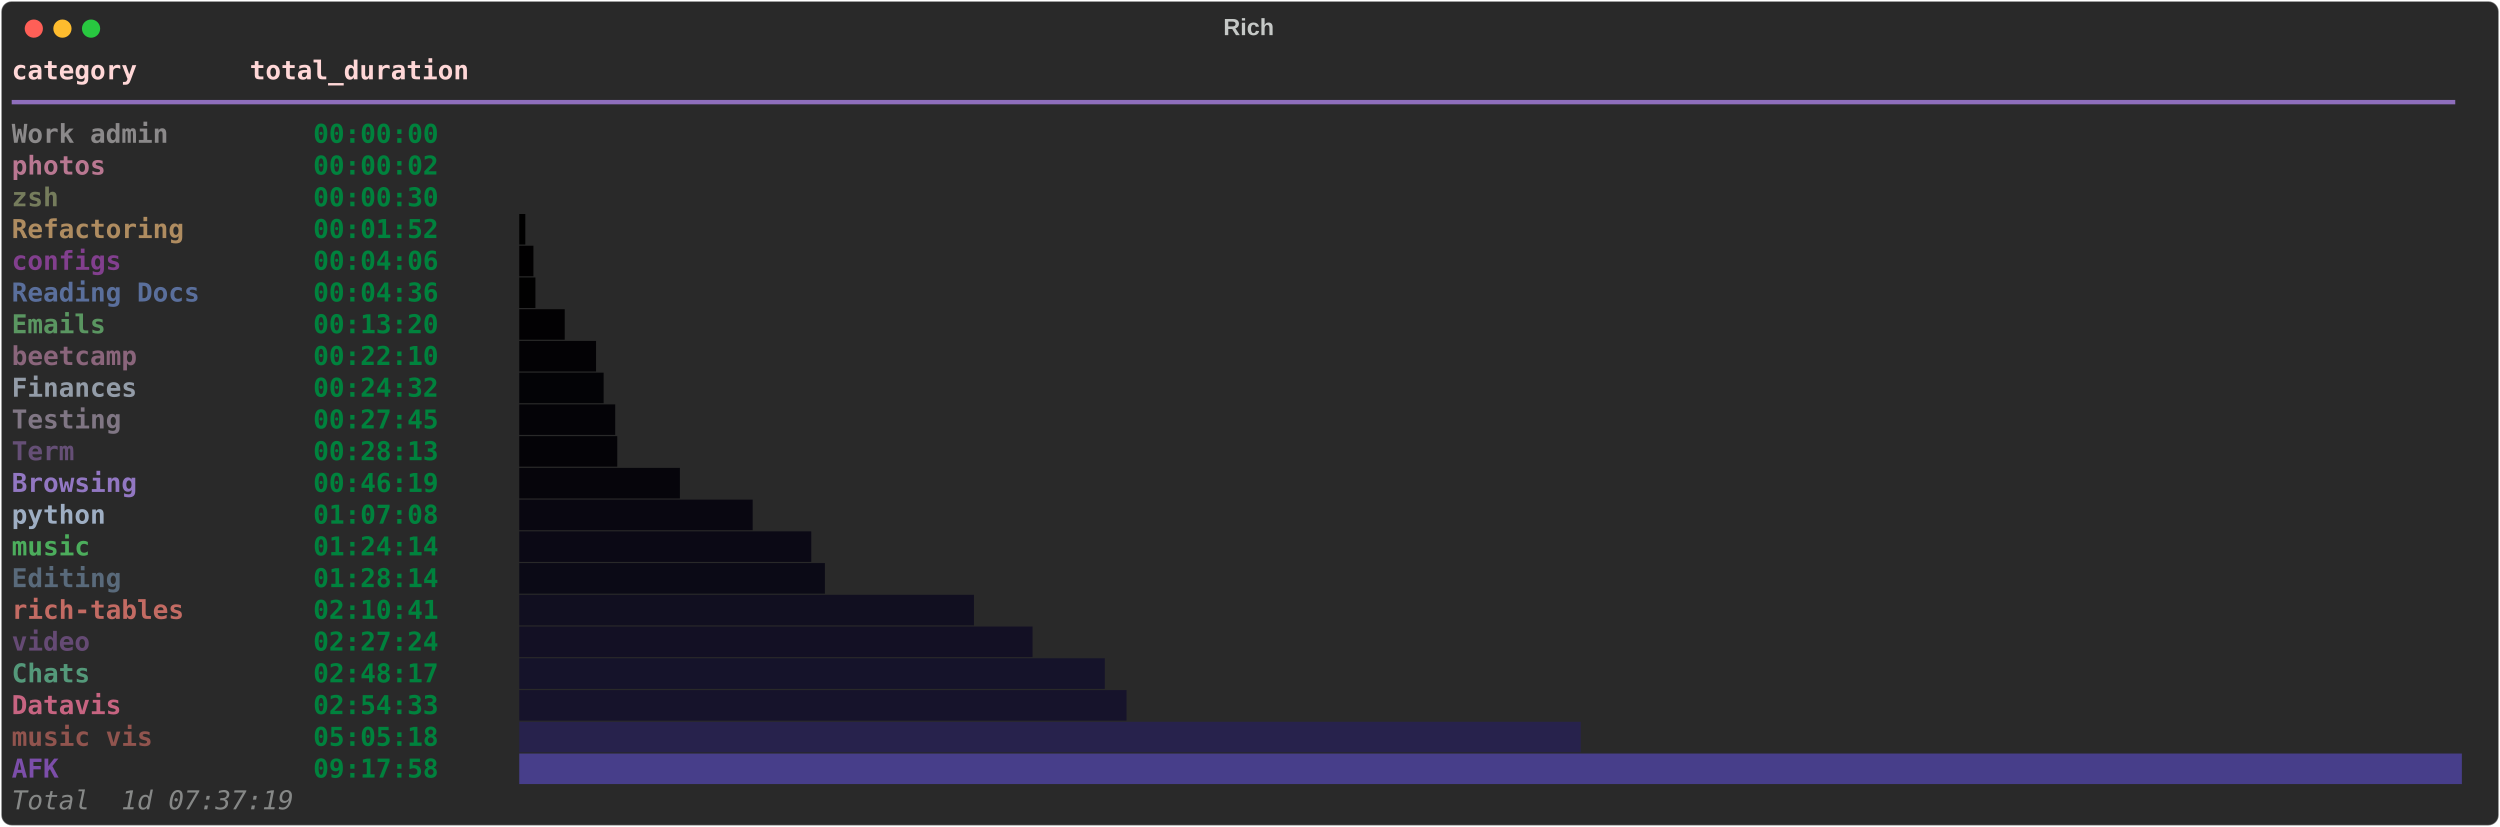
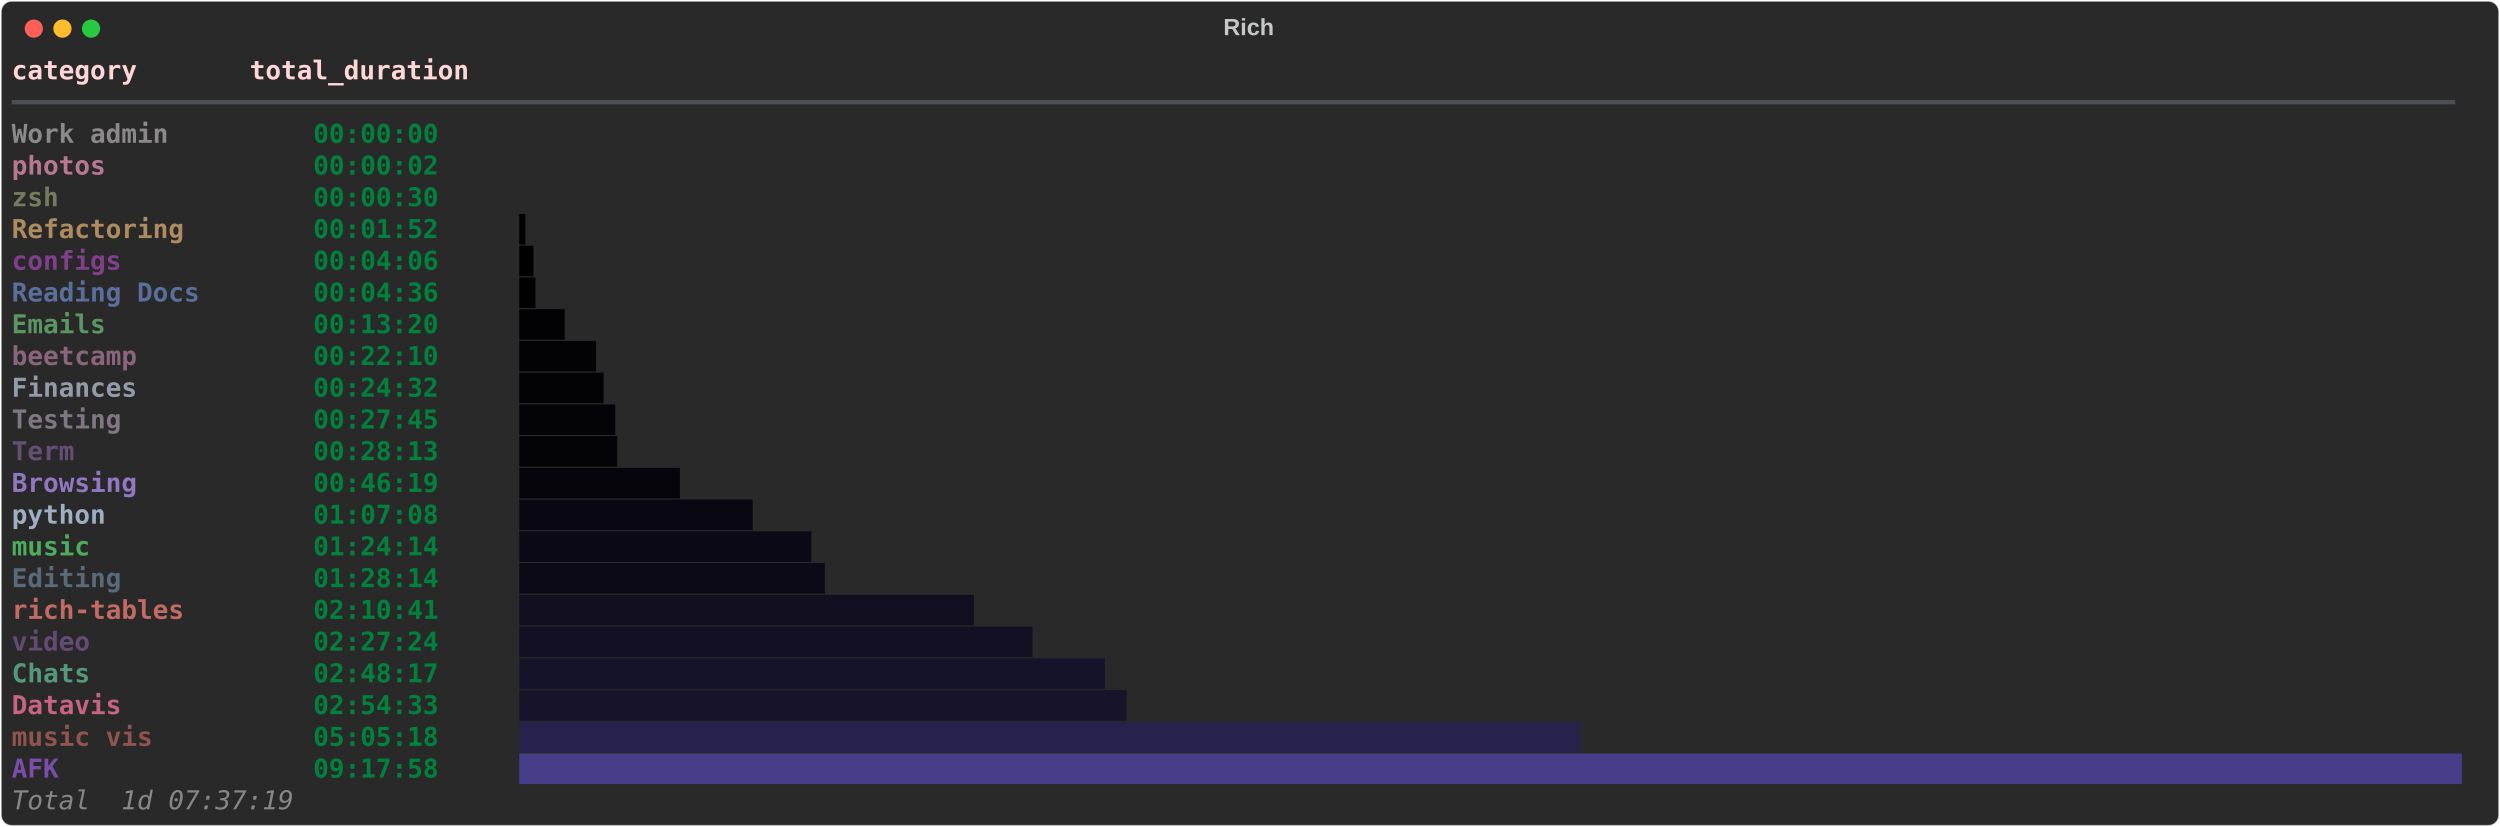
<svg xmlns="http://www.w3.org/2000/svg" class="rich-terminal" viewBox="0 0 1922 635.6">
  <style>

    @font-face {
        font-family: "Fira Code";
        src: local("FiraCode-Regular"),
                url("https://cdnjs.cloudflare.com/ajax/libs/firacode/6.2.0/woff2/FiraCode-Regular.woff2") format("woff2"),
                url("https://cdnjs.cloudflare.com/ajax/libs/firacode/6.2.0/woff/FiraCode-Regular.woff") format("woff");
        font-style: normal;
        font-weight: 400;
    }
    @font-face {
        font-family: "Fira Code";
        src: local("FiraCode-Bold"),
                url("https://cdnjs.cloudflare.com/ajax/libs/firacode/6.2.0/woff2/FiraCode-Bold.woff2") format("woff2"),
                url("https://cdnjs.cloudflare.com/ajax/libs/firacode/6.2.0/woff/FiraCode-Bold.woff") format("woff");
        font-style: bold;
        font-weight: 700;
    }

-     .terminal-2803303947-matrix {
+     .terminal-1198754501-matrix {
        font-family: Fira Code, monospace;
        font-size: 20px;
        line-height: 24.4px;
        font-variant-east-asian: full-width;
    }

-     .terminal-2803303947-title {
+     .terminal-1198754501-title {
        font-size: 18px;
        font-weight: bold;
        font-family: arial;
    }

-     .terminal-2803303947-r1 { fill: #ffd7d7;font-weight: bold }
- .terminal-2803303947-r2 { fill: #8e6ebc }
- .terminal-2803303947-r3 { fill: #c5c8c6 }
- .terminal-2803303947-r4 { fill: #8b898a;font-weight: bold }
- .terminal-2803303947-r5 { fill: #00823d;font-weight: bold }
- .terminal-2803303947-r6 { fill: #000000 }
- .terminal-2803303947-r7 { fill: #b97791;font-weight: bold }
- .terminal-2803303947-r8 { fill: #757c5c;font-weight: bold }
- .terminal-2803303947-r9 { fill: #af8c60;font-weight: bold }
- .terminal-2803303947-r10 { fill: #823f8e;font-weight: bold }
- .terminal-2803303947-r11 { fill: #010001 }
- .terminal-2803303947-r12 { fill: #5a6f9c;font-weight: bold }
- .terminal-2803303947-r13 { fill: #010101 }
- .terminal-2803303947-r14 { fill: #5a9661;font-weight: bold }
- .terminal-2803303947-r15 { fill: #020103 }
- .terminal-2803303947-r16 { fill: #8a657b;font-weight: bold }
- .terminal-2803303947-r17 { fill: #030205 }
- .terminal-2803303947-r18 { fill: #939ca8;font-weight: bold }
- .terminal-2803303947-r19 { fill: #030306 }
- .terminal-2803303947-r20 { fill: #807684;font-weight: bold }
- .terminal-2803303947-r21 { fill: #040307 }
- .terminal-2803303947-r22 { fill: #654f76;font-weight: bold }
- .terminal-2803303947-r23 { fill: #9277c2;font-weight: bold }
- .terminal-2803303947-r24 { fill: #06050b }
- .terminal-2803303947-r25 { fill: #9eaec3;font-weight: bold }
- .terminal-2803303947-r26 { fill: #090711 }
- .terminal-2803303947-r27 { fill: #4cad5c;font-weight: bold }
- .terminal-2803303947-r28 { fill: #0b0915 }
- .terminal-2803303947-r29 { fill: #596a7b;font-weight: bold }
- .terminal-2803303947-r30 { fill: #0b0a16 }
- .terminal-2803303947-r31 { fill: #c36b63;font-weight: bold }
- .terminal-2803303947-r32 { fill: #110f20 }
- .terminal-2803303947-r33 { fill: #654a74;font-weight: bold }
- .terminal-2803303947-r34 { fill: #131024 }
- .terminal-2803303947-r35 { fill: #54997a;font-weight: bold }
- .terminal-2803303947-r36 { fill: #15132a }
- .terminal-2803303947-r37 { fill: #c76481;font-weight: bold }
- .terminal-2803303947-r38 { fill: #16132b }
- .terminal-2803303947-r39 { fill: #91544e;font-weight: bold }
- .terminal-2803303947-r40 { fill: #27224c }
- .terminal-2803303947-r41 { fill: #7c4eaa;font-weight: bold }
- .terminal-2803303947-r42 { fill: #473e8a }
- .terminal-2803303947-r43 { fill: #868887;font-style: italic; }
+     .terminal-1198754501-r1 { fill: #ffd7d7;font-weight: bold }
+ .terminal-1198754501-r2 { fill: #4b4e55 }
+ .terminal-1198754501-r3 { fill: #c5c8c6 }
+ .terminal-1198754501-r4 { fill: #8b898a;font-weight: bold }
+ .terminal-1198754501-r5 { fill: #00823d;font-weight: bold }
+ .terminal-1198754501-r6 { fill: #000000 }
+ .terminal-1198754501-r7 { fill: #b97791;font-weight: bold }
+ .terminal-1198754501-r8 { fill: #757c5c;font-weight: bold }
+ .terminal-1198754501-r9 { fill: #af8c60;font-weight: bold }
+ .terminal-1198754501-r10 { fill: #823f8e;font-weight: bold }
+ .terminal-1198754501-r11 { fill: #010001 }
+ .terminal-1198754501-r12 { fill: #5a6f9c;font-weight: bold }
+ .terminal-1198754501-r13 { fill: #010101 }
+ .terminal-1198754501-r14 { fill: #5a9661;font-weight: bold }
+ .terminal-1198754501-r15 { fill: #020103 }
+ .terminal-1198754501-r16 { fill: #8a657b;font-weight: bold }
+ .terminal-1198754501-r17 { fill: #030205 }
+ .terminal-1198754501-r18 { fill: #939ca8;font-weight: bold }
+ .terminal-1198754501-r19 { fill: #030306 }
+ .terminal-1198754501-r20 { fill: #807684;font-weight: bold }
+ .terminal-1198754501-r21 { fill: #040307 }
+ .terminal-1198754501-r22 { fill: #654f76;font-weight: bold }
+ .terminal-1198754501-r23 { fill: #9277c2;font-weight: bold }
+ .terminal-1198754501-r24 { fill: #06050b }
+ .terminal-1198754501-r25 { fill: #9eaec3;font-weight: bold }
+ .terminal-1198754501-r26 { fill: #090711 }
+ .terminal-1198754501-r27 { fill: #4cad5c;font-weight: bold }
+ .terminal-1198754501-r28 { fill: #0b0915 }
+ .terminal-1198754501-r29 { fill: #596a7b;font-weight: bold }
+ .terminal-1198754501-r30 { fill: #0b0a16 }
+ .terminal-1198754501-r31 { fill: #c36b63;font-weight: bold }
+ .terminal-1198754501-r32 { fill: #110f20 }
+ .terminal-1198754501-r33 { fill: #654a74;font-weight: bold }
+ .terminal-1198754501-r34 { fill: #131024 }
+ .terminal-1198754501-r35 { fill: #54997a;font-weight: bold }
+ .terminal-1198754501-r36 { fill: #15132a }
+ .terminal-1198754501-r37 { fill: #c76481;font-weight: bold }
+ .terminal-1198754501-r38 { fill: #16132b }
+ .terminal-1198754501-r39 { fill: #91544e;font-weight: bold }
+ .terminal-1198754501-r40 { fill: #27224c }
+ .terminal-1198754501-r41 { fill: #7c4eaa;font-weight: bold }
+ .terminal-1198754501-r42 { fill: #473e8a }
+ .terminal-1198754501-r43 { fill: #868887;font-style: italic; }
    </style>
  <defs>
-     <clipPath id="terminal-2803303947-clip-terminal">
+     <clipPath id="terminal-1198754501-clip-terminal">
      <rect x="0" y="0" width="1902.2" height="584.6" />
    </clipPath>
-     <clipPath id="terminal-2803303947-line-0">
+     <clipPath id="terminal-1198754501-line-0">
      <rect x="0" y="1.5" width="1903.2" height="24.65" />
    </clipPath>
-     <clipPath id="terminal-2803303947-line-1">
+     <clipPath id="terminal-1198754501-line-1">
      <rect x="0" y="25.9" width="1903.2" height="24.65" />
    </clipPath>
-     <clipPath id="terminal-2803303947-line-2">
+     <clipPath id="terminal-1198754501-line-2">
      <rect x="0" y="50.3" width="1903.2" height="24.65" />
    </clipPath>
-     <clipPath id="terminal-2803303947-line-3">
+     <clipPath id="terminal-1198754501-line-3">
      <rect x="0" y="74.7" width="1903.2" height="24.65" />
    </clipPath>
-     <clipPath id="terminal-2803303947-line-4">
+     <clipPath id="terminal-1198754501-line-4">
      <rect x="0" y="99.1" width="1903.2" height="24.65" />
    </clipPath>
-     <clipPath id="terminal-2803303947-line-5">
+     <clipPath id="terminal-1198754501-line-5">
      <rect x="0" y="123.5" width="1903.2" height="24.65" />
    </clipPath>
-     <clipPath id="terminal-2803303947-line-6">
+     <clipPath id="terminal-1198754501-line-6">
      <rect x="0" y="147.9" width="1903.2" height="24.65" />
    </clipPath>
-     <clipPath id="terminal-2803303947-line-7">
+     <clipPath id="terminal-1198754501-line-7">
      <rect x="0" y="172.3" width="1903.2" height="24.65" />
    </clipPath>
-     <clipPath id="terminal-2803303947-line-8">
+     <clipPath id="terminal-1198754501-line-8">
      <rect x="0" y="196.7" width="1903.2" height="24.65" />
    </clipPath>
-     <clipPath id="terminal-2803303947-line-9">
+     <clipPath id="terminal-1198754501-line-9">
      <rect x="0" y="221.1" width="1903.2" height="24.65" />
    </clipPath>
-     <clipPath id="terminal-2803303947-line-10">
+     <clipPath id="terminal-1198754501-line-10">
      <rect x="0" y="245.5" width="1903.2" height="24.65" />
    </clipPath>
-     <clipPath id="terminal-2803303947-line-11">
+     <clipPath id="terminal-1198754501-line-11">
      <rect x="0" y="269.9" width="1903.2" height="24.65" />
    </clipPath>
-     <clipPath id="terminal-2803303947-line-12">
+     <clipPath id="terminal-1198754501-line-12">
      <rect x="0" y="294.3" width="1903.2" height="24.65" />
    </clipPath>
-     <clipPath id="terminal-2803303947-line-13">
+     <clipPath id="terminal-1198754501-line-13">
      <rect x="0" y="318.7" width="1903.2" height="24.65" />
    </clipPath>
-     <clipPath id="terminal-2803303947-line-14">
+     <clipPath id="terminal-1198754501-line-14">
      <rect x="0" y="343.1" width="1903.2" height="24.65" />
    </clipPath>
-     <clipPath id="terminal-2803303947-line-15">
+     <clipPath id="terminal-1198754501-line-15">
      <rect x="0" y="367.5" width="1903.2" height="24.65" />
    </clipPath>
-     <clipPath id="terminal-2803303947-line-16">
+     <clipPath id="terminal-1198754501-line-16">
      <rect x="0" y="391.9" width="1903.2" height="24.65" />
    </clipPath>
-     <clipPath id="terminal-2803303947-line-17">
+     <clipPath id="terminal-1198754501-line-17">
      <rect x="0" y="416.3" width="1903.2" height="24.65" />
    </clipPath>
-     <clipPath id="terminal-2803303947-line-18">
+     <clipPath id="terminal-1198754501-line-18">
      <rect x="0" y="440.7" width="1903.2" height="24.65" />
    </clipPath>
-     <clipPath id="terminal-2803303947-line-19">
+     <clipPath id="terminal-1198754501-line-19">
      <rect x="0" y="465.1" width="1903.2" height="24.65" />
    </clipPath>
-     <clipPath id="terminal-2803303947-line-20">
+     <clipPath id="terminal-1198754501-line-20">
      <rect x="0" y="489.5" width="1903.2" height="24.65" />
    </clipPath>
-     <clipPath id="terminal-2803303947-line-21">
+     <clipPath id="terminal-1198754501-line-21">
      <rect x="0" y="513.9" width="1903.2" height="24.65" />
    </clipPath>
-     <clipPath id="terminal-2803303947-line-22">
+     <clipPath id="terminal-1198754501-line-22">
      <rect x="0" y="538.3" width="1903.2" height="24.65" />
    </clipPath>
  </defs>
  <rect fill="#292929" stroke="rgba(255,255,255,0.35)" stroke-width="1" x="1" y="1" width="1920" height="633.6" rx="8" />
-   <text class="terminal-2803303947-title" fill="#c5c8c6" text-anchor="middle" x="960" y="27">Rich</text>
+   <text class="terminal-1198754501-title" fill="#c5c8c6" text-anchor="middle" x="960" y="27">Rich</text>
  <g transform="translate(26,22)">
    <circle cx="0" cy="0" r="7" fill="#ff5f57" />
    <circle cx="22" cy="0" r="7" fill="#febc2e" />
    <circle cx="44" cy="0" r="7" fill="#28c840" />
  </g>
-   <g transform="translate(9, 41)" clip-path="url(#terminal-2803303947-clip-terminal)">
-     <g class="terminal-2803303947-matrix">
-       <text class="terminal-2803303947-r1" x="0" y="20" textLength="146.4" clip-path="url(#terminal-2803303947-line-0)">category    </text>
-       <text class="terminal-2803303947-r1" x="183" y="20" textLength="170.8" clip-path="url(#terminal-2803303947-line-0)">total_duration</text>
-       <text class="terminal-2803303947-r3" x="1903.2" y="20" textLength="12.2" clip-path="url(#terminal-2803303947-line-0)">
- </text>
-       <text class="terminal-2803303947-r2" x="0" y="44.4" textLength="1903.2" clip-path="url(#terminal-2803303947-line-1)">━━━━━━━━━━━━━━━━━━━━━━━━━━━━━━━━━━━━━━━━━━━━━━━━━━━━━━━━━━━━━━━━━━━━━━━━━━━━━━━━━━━━━━━━━━━━━━━━━━━━━━━━━━━━━━━━━━━━━━━━━━━━━━━━━━━━━━━━━━━━━━━━━━━━━━━━━━━━</text>
-       <text class="terminal-2803303947-r3" x="1903.2" y="44.4" textLength="12.2" clip-path="url(#terminal-2803303947-line-1)">
- </text>
-       <text class="terminal-2803303947-r4" x="0" y="68.8" textLength="122" clip-path="url(#terminal-2803303947-line-2)">Work admin</text>
-       <text class="terminal-2803303947-r5" x="231.8" y="68.8" textLength="97.6" clip-path="url(#terminal-2803303947-line-2)">00:00:00</text>
-       <text class="terminal-2803303947-r3" x="1903.2" y="68.8" textLength="12.2" clip-path="url(#terminal-2803303947-line-2)">
- </text>
-       <text class="terminal-2803303947-r7" x="0" y="93.2" textLength="73.2" clip-path="url(#terminal-2803303947-line-3)">photos</text>
-       <text class="terminal-2803303947-r5" x="231.8" y="93.2" textLength="97.6" clip-path="url(#terminal-2803303947-line-3)">00:00:02</text>
-       <text class="terminal-2803303947-r3" x="1903.2" y="93.2" textLength="12.2" clip-path="url(#terminal-2803303947-line-3)">
- </text>
-       <text class="terminal-2803303947-r8" x="0" y="117.6" textLength="36.6" clip-path="url(#terminal-2803303947-line-4)">zsh</text>
-       <text class="terminal-2803303947-r5" x="231.8" y="117.6" textLength="97.6" clip-path="url(#terminal-2803303947-line-4)">00:00:30</text>
-       <text class="terminal-2803303947-r3" x="1903.2" y="117.6" textLength="12.2" clip-path="url(#terminal-2803303947-line-4)">
- </text>
-       <text class="terminal-2803303947-r9" x="0" y="142" textLength="134.2" clip-path="url(#terminal-2803303947-line-5)">Refactoring</text>
-       <text class="terminal-2803303947-r5" x="231.8" y="142" textLength="97.6" clip-path="url(#terminal-2803303947-line-5)">00:01:52</text>
-       <text class="terminal-2803303947-r6" x="390.4" y="142" textLength="1512.8" clip-path="url(#terminal-2803303947-line-5)">▍                                                                                                                           </text>
-       <text class="terminal-2803303947-r3" x="1903.2" y="142" textLength="12.2" clip-path="url(#terminal-2803303947-line-5)">
- </text>
-       <text class="terminal-2803303947-r10" x="0" y="166.4" textLength="85.4" clip-path="url(#terminal-2803303947-line-6)">configs</text>
-       <text class="terminal-2803303947-r5" x="231.8" y="166.4" textLength="97.6" clip-path="url(#terminal-2803303947-line-6)">00:04:06</text>
-       <text class="terminal-2803303947-r11" x="390.4" y="166.4" textLength="1512.8" clip-path="url(#terminal-2803303947-line-6)">▉                                                                                                                           </text>
-       <text class="terminal-2803303947-r3" x="1903.2" y="166.4" textLength="12.2" clip-path="url(#terminal-2803303947-line-6)">
- </text>
-       <text class="terminal-2803303947-r12" x="0" y="190.8" textLength="146.4" clip-path="url(#terminal-2803303947-line-7)">Reading Docs</text>
-       <text class="terminal-2803303947-r5" x="231.8" y="190.8" textLength="97.6" clip-path="url(#terminal-2803303947-line-7)">00:04:36</text>
-       <text class="terminal-2803303947-r13" x="390.4" y="190.8" textLength="1512.8" clip-path="url(#terminal-2803303947-line-7)">█                                                                                                                           </text>
-       <text class="terminal-2803303947-r3" x="1903.2" y="190.8" textLength="12.2" clip-path="url(#terminal-2803303947-line-7)">
- </text>
-       <text class="terminal-2803303947-r14" x="0" y="215.2" textLength="73.2" clip-path="url(#terminal-2803303947-line-8)">Emails</text>
-       <text class="terminal-2803303947-r5" x="231.8" y="215.2" textLength="97.6" clip-path="url(#terminal-2803303947-line-8)">00:13:20</text>
-       <text class="terminal-2803303947-r15" x="390.4" y="215.2" textLength="1512.8" clip-path="url(#terminal-2803303947-line-8)">██▉                                                                                                                         </text>
-       <text class="terminal-2803303947-r3" x="1903.2" y="215.2" textLength="12.2" clip-path="url(#terminal-2803303947-line-8)">
- </text>
-       <text class="terminal-2803303947-r16" x="0" y="239.6" textLength="97.6" clip-path="url(#terminal-2803303947-line-9)">beetcamp</text>
-       <text class="terminal-2803303947-r5" x="231.8" y="239.6" textLength="97.6" clip-path="url(#terminal-2803303947-line-9)">00:22:10</text>
-       <text class="terminal-2803303947-r17" x="390.4" y="239.6" textLength="1512.8" clip-path="url(#terminal-2803303947-line-9)">████▉                                                                                                                       </text>
-       <text class="terminal-2803303947-r3" x="1903.2" y="239.6" textLength="12.2" clip-path="url(#terminal-2803303947-line-9)">
- </text>
-       <text class="terminal-2803303947-r18" x="0" y="264" textLength="97.6" clip-path="url(#terminal-2803303947-line-10)">Finances</text>
-       <text class="terminal-2803303947-r5" x="231.8" y="264" textLength="97.6" clip-path="url(#terminal-2803303947-line-10)">00:24:32</text>
-       <text class="terminal-2803303947-r19" x="390.4" y="264" textLength="1512.8" clip-path="url(#terminal-2803303947-line-10)">█████▍                                                                                                                      </text>
-       <text class="terminal-2803303947-r3" x="1903.2" y="264" textLength="12.2" clip-path="url(#terminal-2803303947-line-10)">
- </text>
-       <text class="terminal-2803303947-r20" x="0" y="288.4" textLength="85.4" clip-path="url(#terminal-2803303947-line-11)">Testing</text>
-       <text class="terminal-2803303947-r5" x="231.8" y="288.4" textLength="97.6" clip-path="url(#terminal-2803303947-line-11)">00:27:45</text>
-       <text class="terminal-2803303947-r21" x="390.4" y="288.4" textLength="1512.8" clip-path="url(#terminal-2803303947-line-11)">██████▏                                                                                                                     </text>
-       <text class="terminal-2803303947-r3" x="1903.2" y="288.4" textLength="12.2" clip-path="url(#terminal-2803303947-line-11)">
- </text>
-       <text class="terminal-2803303947-r22" x="0" y="312.8" textLength="48.8" clip-path="url(#terminal-2803303947-line-12)">Term</text>
-       <text class="terminal-2803303947-r5" x="231.8" y="312.8" textLength="97.6" clip-path="url(#terminal-2803303947-line-12)">00:28:13</text>
-       <text class="terminal-2803303947-r21" x="390.4" y="312.8" textLength="1512.8" clip-path="url(#terminal-2803303947-line-12)">██████▎                                                                                                                     </text>
-       <text class="terminal-2803303947-r3" x="1903.2" y="312.8" textLength="12.2" clip-path="url(#terminal-2803303947-line-12)">
- </text>
-       <text class="terminal-2803303947-r23" x="0" y="337.2" textLength="97.6" clip-path="url(#terminal-2803303947-line-13)">Browsing</text>
-       <text class="terminal-2803303947-r5" x="231.8" y="337.2" textLength="97.6" clip-path="url(#terminal-2803303947-line-13)">00:46:19</text>
-       <text class="terminal-2803303947-r24" x="390.4" y="337.2" textLength="1512.8" clip-path="url(#terminal-2803303947-line-13)">██████████▎                                                                                                                 </text>
-       <text class="terminal-2803303947-r3" x="1903.2" y="337.2" textLength="12.2" clip-path="url(#terminal-2803303947-line-13)">
- </text>
-       <text class="terminal-2803303947-r25" x="0" y="361.6" textLength="73.2" clip-path="url(#terminal-2803303947-line-14)">python</text>
-       <text class="terminal-2803303947-r5" x="231.8" y="361.6" textLength="97.6" clip-path="url(#terminal-2803303947-line-14)">01:07:08</text>
-       <text class="terminal-2803303947-r26" x="390.4" y="361.6" textLength="1512.8" clip-path="url(#terminal-2803303947-line-14)">██████████████▉                                                                                                             </text>
-       <text class="terminal-2803303947-r3" x="1903.2" y="361.6" textLength="12.2" clip-path="url(#terminal-2803303947-line-14)">
- </text>
-       <text class="terminal-2803303947-r27" x="0" y="386" textLength="61" clip-path="url(#terminal-2803303947-line-15)">music</text>
-       <text class="terminal-2803303947-r5" x="231.8" y="386" textLength="97.6" clip-path="url(#terminal-2803303947-line-15)">01:24:14</text>
-       <text class="terminal-2803303947-r28" x="390.4" y="386" textLength="1512.8" clip-path="url(#terminal-2803303947-line-15)">██████████████████▋                                                                                                         </text>
-       <text class="terminal-2803303947-r3" x="1903.2" y="386" textLength="12.2" clip-path="url(#terminal-2803303947-line-15)">
- </text>
-       <text class="terminal-2803303947-r29" x="0" y="410.4" textLength="85.4" clip-path="url(#terminal-2803303947-line-16)">Editing</text>
-       <text class="terminal-2803303947-r5" x="231.8" y="410.4" textLength="97.6" clip-path="url(#terminal-2803303947-line-16)">01:28:14</text>
-       <text class="terminal-2803303947-r30" x="390.4" y="410.4" textLength="1512.8" clip-path="url(#terminal-2803303947-line-16)">███████████████████▌                                                                                                        </text>
-       <text class="terminal-2803303947-r3" x="1903.2" y="410.4" textLength="12.2" clip-path="url(#terminal-2803303947-line-16)">
- </text>
-       <text class="terminal-2803303947-r31" x="0" y="434.8" textLength="134.2" clip-path="url(#terminal-2803303947-line-17)">rich-tables</text>
-       <text class="terminal-2803303947-r5" x="231.8" y="434.8" textLength="97.6" clip-path="url(#terminal-2803303947-line-17)">02:10:41</text>
-       <text class="terminal-2803303947-r32" x="390.4" y="434.8" textLength="1512.8" clip-path="url(#terminal-2803303947-line-17)">█████████████████████████████                                                                                               </text>
-       <text class="terminal-2803303947-r3" x="1903.2" y="434.8" textLength="12.2" clip-path="url(#terminal-2803303947-line-17)">
- </text>
-       <text class="terminal-2803303947-r33" x="0" y="459.2" textLength="61" clip-path="url(#terminal-2803303947-line-18)">video</text>
-       <text class="terminal-2803303947-r5" x="231.8" y="459.2" textLength="97.6" clip-path="url(#terminal-2803303947-line-18)">02:27:24</text>
-       <text class="terminal-2803303947-r34" x="390.4" y="459.2" textLength="1512.8" clip-path="url(#terminal-2803303947-line-18)">████████████████████████████████▊                                                                                           </text>
-       <text class="terminal-2803303947-r3" x="1903.2" y="459.2" textLength="12.2" clip-path="url(#terminal-2803303947-line-18)">
- </text>
-       <text class="terminal-2803303947-r35" x="0" y="483.6" textLength="61" clip-path="url(#terminal-2803303947-line-19)">Chats</text>
-       <text class="terminal-2803303947-r5" x="231.8" y="483.6" textLength="97.6" clip-path="url(#terminal-2803303947-line-19)">02:48:17</text>
-       <text class="terminal-2803303947-r36" x="390.4" y="483.6" textLength="1512.8" clip-path="url(#terminal-2803303947-line-19)">█████████████████████████████████████▍                                                                                      </text>
-       <text class="terminal-2803303947-r3" x="1903.2" y="483.6" textLength="12.2" clip-path="url(#terminal-2803303947-line-19)">
- </text>
-       <text class="terminal-2803303947-r37" x="0" y="508" textLength="85.4" clip-path="url(#terminal-2803303947-line-20)">Datavis</text>
-       <text class="terminal-2803303947-r5" x="231.8" y="508" textLength="97.6" clip-path="url(#terminal-2803303947-line-20)">02:54:33</text>
-       <text class="terminal-2803303947-r38" x="390.4" y="508" textLength="1512.8" clip-path="url(#terminal-2803303947-line-20)">██████████████████████████████████████▊                                                                                     </text>
-       <text class="terminal-2803303947-r3" x="1903.2" y="508" textLength="12.2" clip-path="url(#terminal-2803303947-line-20)">
- </text>
-       <text class="terminal-2803303947-r39" x="0" y="532.4" textLength="109.8" clip-path="url(#terminal-2803303947-line-21)">music vis</text>
-       <text class="terminal-2803303947-r5" x="231.8" y="532.4" textLength="97.6" clip-path="url(#terminal-2803303947-line-21)">05:05:18</text>
-       <text class="terminal-2803303947-r40" x="390.4" y="532.4" textLength="1512.8" clip-path="url(#terminal-2803303947-line-21)">███████████████████████████████████████████████████████████████████▊                                                        </text>
-       <text class="terminal-2803303947-r3" x="1903.2" y="532.4" textLength="12.2" clip-path="url(#terminal-2803303947-line-21)">
- </text>
-       <text class="terminal-2803303947-r41" x="0" y="556.8" textLength="36.6" clip-path="url(#terminal-2803303947-line-22)">AFK</text>
-       <text class="terminal-2803303947-r5" x="231.8" y="556.8" textLength="97.6" clip-path="url(#terminal-2803303947-line-22)">09:17:58</text>
-       <text class="terminal-2803303947-r42" x="390.4" y="556.8" textLength="1512.8" clip-path="url(#terminal-2803303947-line-22)">████████████████████████████████████████████████████████████████████████████████████████████████████████████████████████████</text>
-       <text class="terminal-2803303947-r3" x="1903.2" y="556.8" textLength="12.2" clip-path="url(#terminal-2803303947-line-22)">
- </text>
-       <text class="terminal-2803303947-r43" x="0" y="581.2" textLength="1903.2" clip-path="url(#terminal-2803303947-line-23)">Total  1d 07:37:19                                                                                                                                          </text>
-       <text class="terminal-2803303947-r3" x="1903.2" y="581.2" textLength="12.2" clip-path="url(#terminal-2803303947-line-23)">
+   <g transform="translate(9, 41)" clip-path="url(#terminal-1198754501-clip-terminal)">
+     <g class="terminal-1198754501-matrix">
+       <text class="terminal-1198754501-r1" x="0" y="20" textLength="146.4" clip-path="url(#terminal-1198754501-line-0)">category    </text>
+       <text class="terminal-1198754501-r1" x="183" y="20" textLength="170.8" clip-path="url(#terminal-1198754501-line-0)">total_duration</text>
+       <text class="terminal-1198754501-r3" x="1903.2" y="20" textLength="12.2" clip-path="url(#terminal-1198754501-line-0)">
+ </text>
+       <text class="terminal-1198754501-r2" x="0" y="44.4" textLength="1903.2" clip-path="url(#terminal-1198754501-line-1)">━━━━━━━━━━━━━━━━━━━━━━━━━━━━━━━━━━━━━━━━━━━━━━━━━━━━━━━━━━━━━━━━━━━━━━━━━━━━━━━━━━━━━━━━━━━━━━━━━━━━━━━━━━━━━━━━━━━━━━━━━━━━━━━━━━━━━━━━━━━━━━━━━━━━━━━━━━━━</text>
+       <text class="terminal-1198754501-r3" x="1903.2" y="44.4" textLength="12.2" clip-path="url(#terminal-1198754501-line-1)">
+ </text>
+       <text class="terminal-1198754501-r4" x="0" y="68.8" textLength="122" clip-path="url(#terminal-1198754501-line-2)">Work admin</text>
+       <text class="terminal-1198754501-r5" x="231.8" y="68.8" textLength="97.6" clip-path="url(#terminal-1198754501-line-2)">00:00:00</text>
+       <text class="terminal-1198754501-r3" x="1903.2" y="68.8" textLength="12.2" clip-path="url(#terminal-1198754501-line-2)">
+ </text>
+       <text class="terminal-1198754501-r7" x="0" y="93.2" textLength="73.2" clip-path="url(#terminal-1198754501-line-3)">photos</text>
+       <text class="terminal-1198754501-r5" x="231.8" y="93.2" textLength="97.6" clip-path="url(#terminal-1198754501-line-3)">00:00:02</text>
+       <text class="terminal-1198754501-r3" x="1903.2" y="93.2" textLength="12.2" clip-path="url(#terminal-1198754501-line-3)">
+ </text>
+       <text class="terminal-1198754501-r8" x="0" y="117.6" textLength="36.6" clip-path="url(#terminal-1198754501-line-4)">zsh</text>
+       <text class="terminal-1198754501-r5" x="231.8" y="117.6" textLength="97.6" clip-path="url(#terminal-1198754501-line-4)">00:00:30</text>
+       <text class="terminal-1198754501-r3" x="1903.2" y="117.6" textLength="12.2" clip-path="url(#terminal-1198754501-line-4)">
+ </text>
+       <text class="terminal-1198754501-r9" x="0" y="142" textLength="134.2" clip-path="url(#terminal-1198754501-line-5)">Refactoring</text>
+       <text class="terminal-1198754501-r5" x="231.8" y="142" textLength="97.6" clip-path="url(#terminal-1198754501-line-5)">00:01:52</text>
+       <text class="terminal-1198754501-r6" x="390.4" y="142" textLength="1512.8" clip-path="url(#terminal-1198754501-line-5)">▍                                                                                                                           </text>
+       <text class="terminal-1198754501-r3" x="1903.2" y="142" textLength="12.2" clip-path="url(#terminal-1198754501-line-5)">
+ </text>
+       <text class="terminal-1198754501-r10" x="0" y="166.4" textLength="85.4" clip-path="url(#terminal-1198754501-line-6)">configs</text>
+       <text class="terminal-1198754501-r5" x="231.8" y="166.4" textLength="97.6" clip-path="url(#terminal-1198754501-line-6)">00:04:06</text>
+       <text class="terminal-1198754501-r11" x="390.4" y="166.4" textLength="1512.8" clip-path="url(#terminal-1198754501-line-6)">▉                                                                                                                           </text>
+       <text class="terminal-1198754501-r3" x="1903.2" y="166.4" textLength="12.2" clip-path="url(#terminal-1198754501-line-6)">
+ </text>
+       <text class="terminal-1198754501-r12" x="0" y="190.8" textLength="146.4" clip-path="url(#terminal-1198754501-line-7)">Reading Docs</text>
+       <text class="terminal-1198754501-r5" x="231.8" y="190.8" textLength="97.6" clip-path="url(#terminal-1198754501-line-7)">00:04:36</text>
+       <text class="terminal-1198754501-r13" x="390.4" y="190.8" textLength="1512.8" clip-path="url(#terminal-1198754501-line-7)">█                                                                                                                           </text>
+       <text class="terminal-1198754501-r3" x="1903.2" y="190.8" textLength="12.2" clip-path="url(#terminal-1198754501-line-7)">
+ </text>
+       <text class="terminal-1198754501-r14" x="0" y="215.2" textLength="73.2" clip-path="url(#terminal-1198754501-line-8)">Emails</text>
+       <text class="terminal-1198754501-r5" x="231.8" y="215.2" textLength="97.6" clip-path="url(#terminal-1198754501-line-8)">00:13:20</text>
+       <text class="terminal-1198754501-r15" x="390.4" y="215.2" textLength="1512.8" clip-path="url(#terminal-1198754501-line-8)">██▉                                                                                                                         </text>
+       <text class="terminal-1198754501-r3" x="1903.2" y="215.2" textLength="12.2" clip-path="url(#terminal-1198754501-line-8)">
+ </text>
+       <text class="terminal-1198754501-r16" x="0" y="239.6" textLength="97.6" clip-path="url(#terminal-1198754501-line-9)">beetcamp</text>
+       <text class="terminal-1198754501-r5" x="231.8" y="239.6" textLength="97.6" clip-path="url(#terminal-1198754501-line-9)">00:22:10</text>
+       <text class="terminal-1198754501-r17" x="390.4" y="239.6" textLength="1512.8" clip-path="url(#terminal-1198754501-line-9)">████▉                                                                                                                       </text>
+       <text class="terminal-1198754501-r3" x="1903.2" y="239.6" textLength="12.2" clip-path="url(#terminal-1198754501-line-9)">
+ </text>
+       <text class="terminal-1198754501-r18" x="0" y="264" textLength="97.6" clip-path="url(#terminal-1198754501-line-10)">Finances</text>
+       <text class="terminal-1198754501-r5" x="231.8" y="264" textLength="97.6" clip-path="url(#terminal-1198754501-line-10)">00:24:32</text>
+       <text class="terminal-1198754501-r19" x="390.4" y="264" textLength="1512.8" clip-path="url(#terminal-1198754501-line-10)">█████▍                                                                                                                      </text>
+       <text class="terminal-1198754501-r3" x="1903.2" y="264" textLength="12.2" clip-path="url(#terminal-1198754501-line-10)">
+ </text>
+       <text class="terminal-1198754501-r20" x="0" y="288.4" textLength="85.4" clip-path="url(#terminal-1198754501-line-11)">Testing</text>
+       <text class="terminal-1198754501-r5" x="231.8" y="288.4" textLength="97.6" clip-path="url(#terminal-1198754501-line-11)">00:27:45</text>
+       <text class="terminal-1198754501-r21" x="390.4" y="288.4" textLength="1512.8" clip-path="url(#terminal-1198754501-line-11)">██████▏                                                                                                                     </text>
+       <text class="terminal-1198754501-r3" x="1903.2" y="288.4" textLength="12.2" clip-path="url(#terminal-1198754501-line-11)">
+ </text>
+       <text class="terminal-1198754501-r22" x="0" y="312.8" textLength="48.8" clip-path="url(#terminal-1198754501-line-12)">Term</text>
+       <text class="terminal-1198754501-r5" x="231.8" y="312.8" textLength="97.6" clip-path="url(#terminal-1198754501-line-12)">00:28:13</text>
+       <text class="terminal-1198754501-r21" x="390.4" y="312.8" textLength="1512.8" clip-path="url(#terminal-1198754501-line-12)">██████▎                                                                                                                     </text>
+       <text class="terminal-1198754501-r3" x="1903.2" y="312.8" textLength="12.2" clip-path="url(#terminal-1198754501-line-12)">
+ </text>
+       <text class="terminal-1198754501-r23" x="0" y="337.2" textLength="97.6" clip-path="url(#terminal-1198754501-line-13)">Browsing</text>
+       <text class="terminal-1198754501-r5" x="231.8" y="337.2" textLength="97.6" clip-path="url(#terminal-1198754501-line-13)">00:46:19</text>
+       <text class="terminal-1198754501-r24" x="390.4" y="337.2" textLength="1512.8" clip-path="url(#terminal-1198754501-line-13)">██████████▎                                                                                                                 </text>
+       <text class="terminal-1198754501-r3" x="1903.2" y="337.2" textLength="12.2" clip-path="url(#terminal-1198754501-line-13)">
+ </text>
+       <text class="terminal-1198754501-r25" x="0" y="361.6" textLength="73.2" clip-path="url(#terminal-1198754501-line-14)">python</text>
+       <text class="terminal-1198754501-r5" x="231.8" y="361.6" textLength="97.6" clip-path="url(#terminal-1198754501-line-14)">01:07:08</text>
+       <text class="terminal-1198754501-r26" x="390.4" y="361.6" textLength="1512.8" clip-path="url(#terminal-1198754501-line-14)">██████████████▉                                                                                                             </text>
+       <text class="terminal-1198754501-r3" x="1903.2" y="361.6" textLength="12.2" clip-path="url(#terminal-1198754501-line-14)">
+ </text>
+       <text class="terminal-1198754501-r27" x="0" y="386" textLength="61" clip-path="url(#terminal-1198754501-line-15)">music</text>
+       <text class="terminal-1198754501-r5" x="231.8" y="386" textLength="97.6" clip-path="url(#terminal-1198754501-line-15)">01:24:14</text>
+       <text class="terminal-1198754501-r28" x="390.4" y="386" textLength="1512.8" clip-path="url(#terminal-1198754501-line-15)">██████████████████▋                                                                                                         </text>
+       <text class="terminal-1198754501-r3" x="1903.2" y="386" textLength="12.2" clip-path="url(#terminal-1198754501-line-15)">
+ </text>
+       <text class="terminal-1198754501-r29" x="0" y="410.4" textLength="85.4" clip-path="url(#terminal-1198754501-line-16)">Editing</text>
+       <text class="terminal-1198754501-r5" x="231.8" y="410.4" textLength="97.6" clip-path="url(#terminal-1198754501-line-16)">01:28:14</text>
+       <text class="terminal-1198754501-r30" x="390.4" y="410.4" textLength="1512.8" clip-path="url(#terminal-1198754501-line-16)">███████████████████▌                                                                                                        </text>
+       <text class="terminal-1198754501-r3" x="1903.2" y="410.4" textLength="12.2" clip-path="url(#terminal-1198754501-line-16)">
+ </text>
+       <text class="terminal-1198754501-r31" x="0" y="434.8" textLength="134.2" clip-path="url(#terminal-1198754501-line-17)">rich-tables</text>
+       <text class="terminal-1198754501-r5" x="231.8" y="434.8" textLength="97.6" clip-path="url(#terminal-1198754501-line-17)">02:10:41</text>
+       <text class="terminal-1198754501-r32" x="390.4" y="434.8" textLength="1512.8" clip-path="url(#terminal-1198754501-line-17)">█████████████████████████████                                                                                               </text>
+       <text class="terminal-1198754501-r3" x="1903.2" y="434.8" textLength="12.2" clip-path="url(#terminal-1198754501-line-17)">
+ </text>
+       <text class="terminal-1198754501-r33" x="0" y="459.2" textLength="61" clip-path="url(#terminal-1198754501-line-18)">video</text>
+       <text class="terminal-1198754501-r5" x="231.8" y="459.2" textLength="97.6" clip-path="url(#terminal-1198754501-line-18)">02:27:24</text>
+       <text class="terminal-1198754501-r34" x="390.4" y="459.2" textLength="1512.8" clip-path="url(#terminal-1198754501-line-18)">████████████████████████████████▊                                                                                           </text>
+       <text class="terminal-1198754501-r3" x="1903.2" y="459.2" textLength="12.2" clip-path="url(#terminal-1198754501-line-18)">
+ </text>
+       <text class="terminal-1198754501-r35" x="0" y="483.6" textLength="61" clip-path="url(#terminal-1198754501-line-19)">Chats</text>
+       <text class="terminal-1198754501-r5" x="231.8" y="483.6" textLength="97.6" clip-path="url(#terminal-1198754501-line-19)">02:48:17</text>
+       <text class="terminal-1198754501-r36" x="390.4" y="483.6" textLength="1512.8" clip-path="url(#terminal-1198754501-line-19)">█████████████████████████████████████▍                                                                                      </text>
+       <text class="terminal-1198754501-r3" x="1903.2" y="483.6" textLength="12.2" clip-path="url(#terminal-1198754501-line-19)">
+ </text>
+       <text class="terminal-1198754501-r37" x="0" y="508" textLength="85.4" clip-path="url(#terminal-1198754501-line-20)">Datavis</text>
+       <text class="terminal-1198754501-r5" x="231.8" y="508" textLength="97.6" clip-path="url(#terminal-1198754501-line-20)">02:54:33</text>
+       <text class="terminal-1198754501-r38" x="390.4" y="508" textLength="1512.8" clip-path="url(#terminal-1198754501-line-20)">██████████████████████████████████████▊                                                                                     </text>
+       <text class="terminal-1198754501-r3" x="1903.2" y="508" textLength="12.2" clip-path="url(#terminal-1198754501-line-20)">
+ </text>
+       <text class="terminal-1198754501-r39" x="0" y="532.4" textLength="109.8" clip-path="url(#terminal-1198754501-line-21)">music vis</text>
+       <text class="terminal-1198754501-r5" x="231.8" y="532.4" textLength="97.6" clip-path="url(#terminal-1198754501-line-21)">05:05:18</text>
+       <text class="terminal-1198754501-r40" x="390.4" y="532.4" textLength="1512.8" clip-path="url(#terminal-1198754501-line-21)">███████████████████████████████████████████████████████████████████▊                                                        </text>
+       <text class="terminal-1198754501-r3" x="1903.2" y="532.4" textLength="12.2" clip-path="url(#terminal-1198754501-line-21)">
+ </text>
+       <text class="terminal-1198754501-r41" x="0" y="556.8" textLength="36.6" clip-path="url(#terminal-1198754501-line-22)">AFK</text>
+       <text class="terminal-1198754501-r5" x="231.8" y="556.8" textLength="97.6" clip-path="url(#terminal-1198754501-line-22)">09:17:58</text>
+       <text class="terminal-1198754501-r42" x="390.4" y="556.8" textLength="1512.8" clip-path="url(#terminal-1198754501-line-22)">████████████████████████████████████████████████████████████████████████████████████████████████████████████████████████████</text>
+       <text class="terminal-1198754501-r3" x="1903.2" y="556.8" textLength="12.2" clip-path="url(#terminal-1198754501-line-22)">
+ </text>
+       <text class="terminal-1198754501-r43" x="0" y="581.2" textLength="1903.2" clip-path="url(#terminal-1198754501-line-23)">Total  1d 07:37:19                                                                                                                                          </text>
+       <text class="terminal-1198754501-r3" x="1903.2" y="581.2" textLength="12.2" clip-path="url(#terminal-1198754501-line-23)">
</text>
    </g>
  </g>
</svg>
